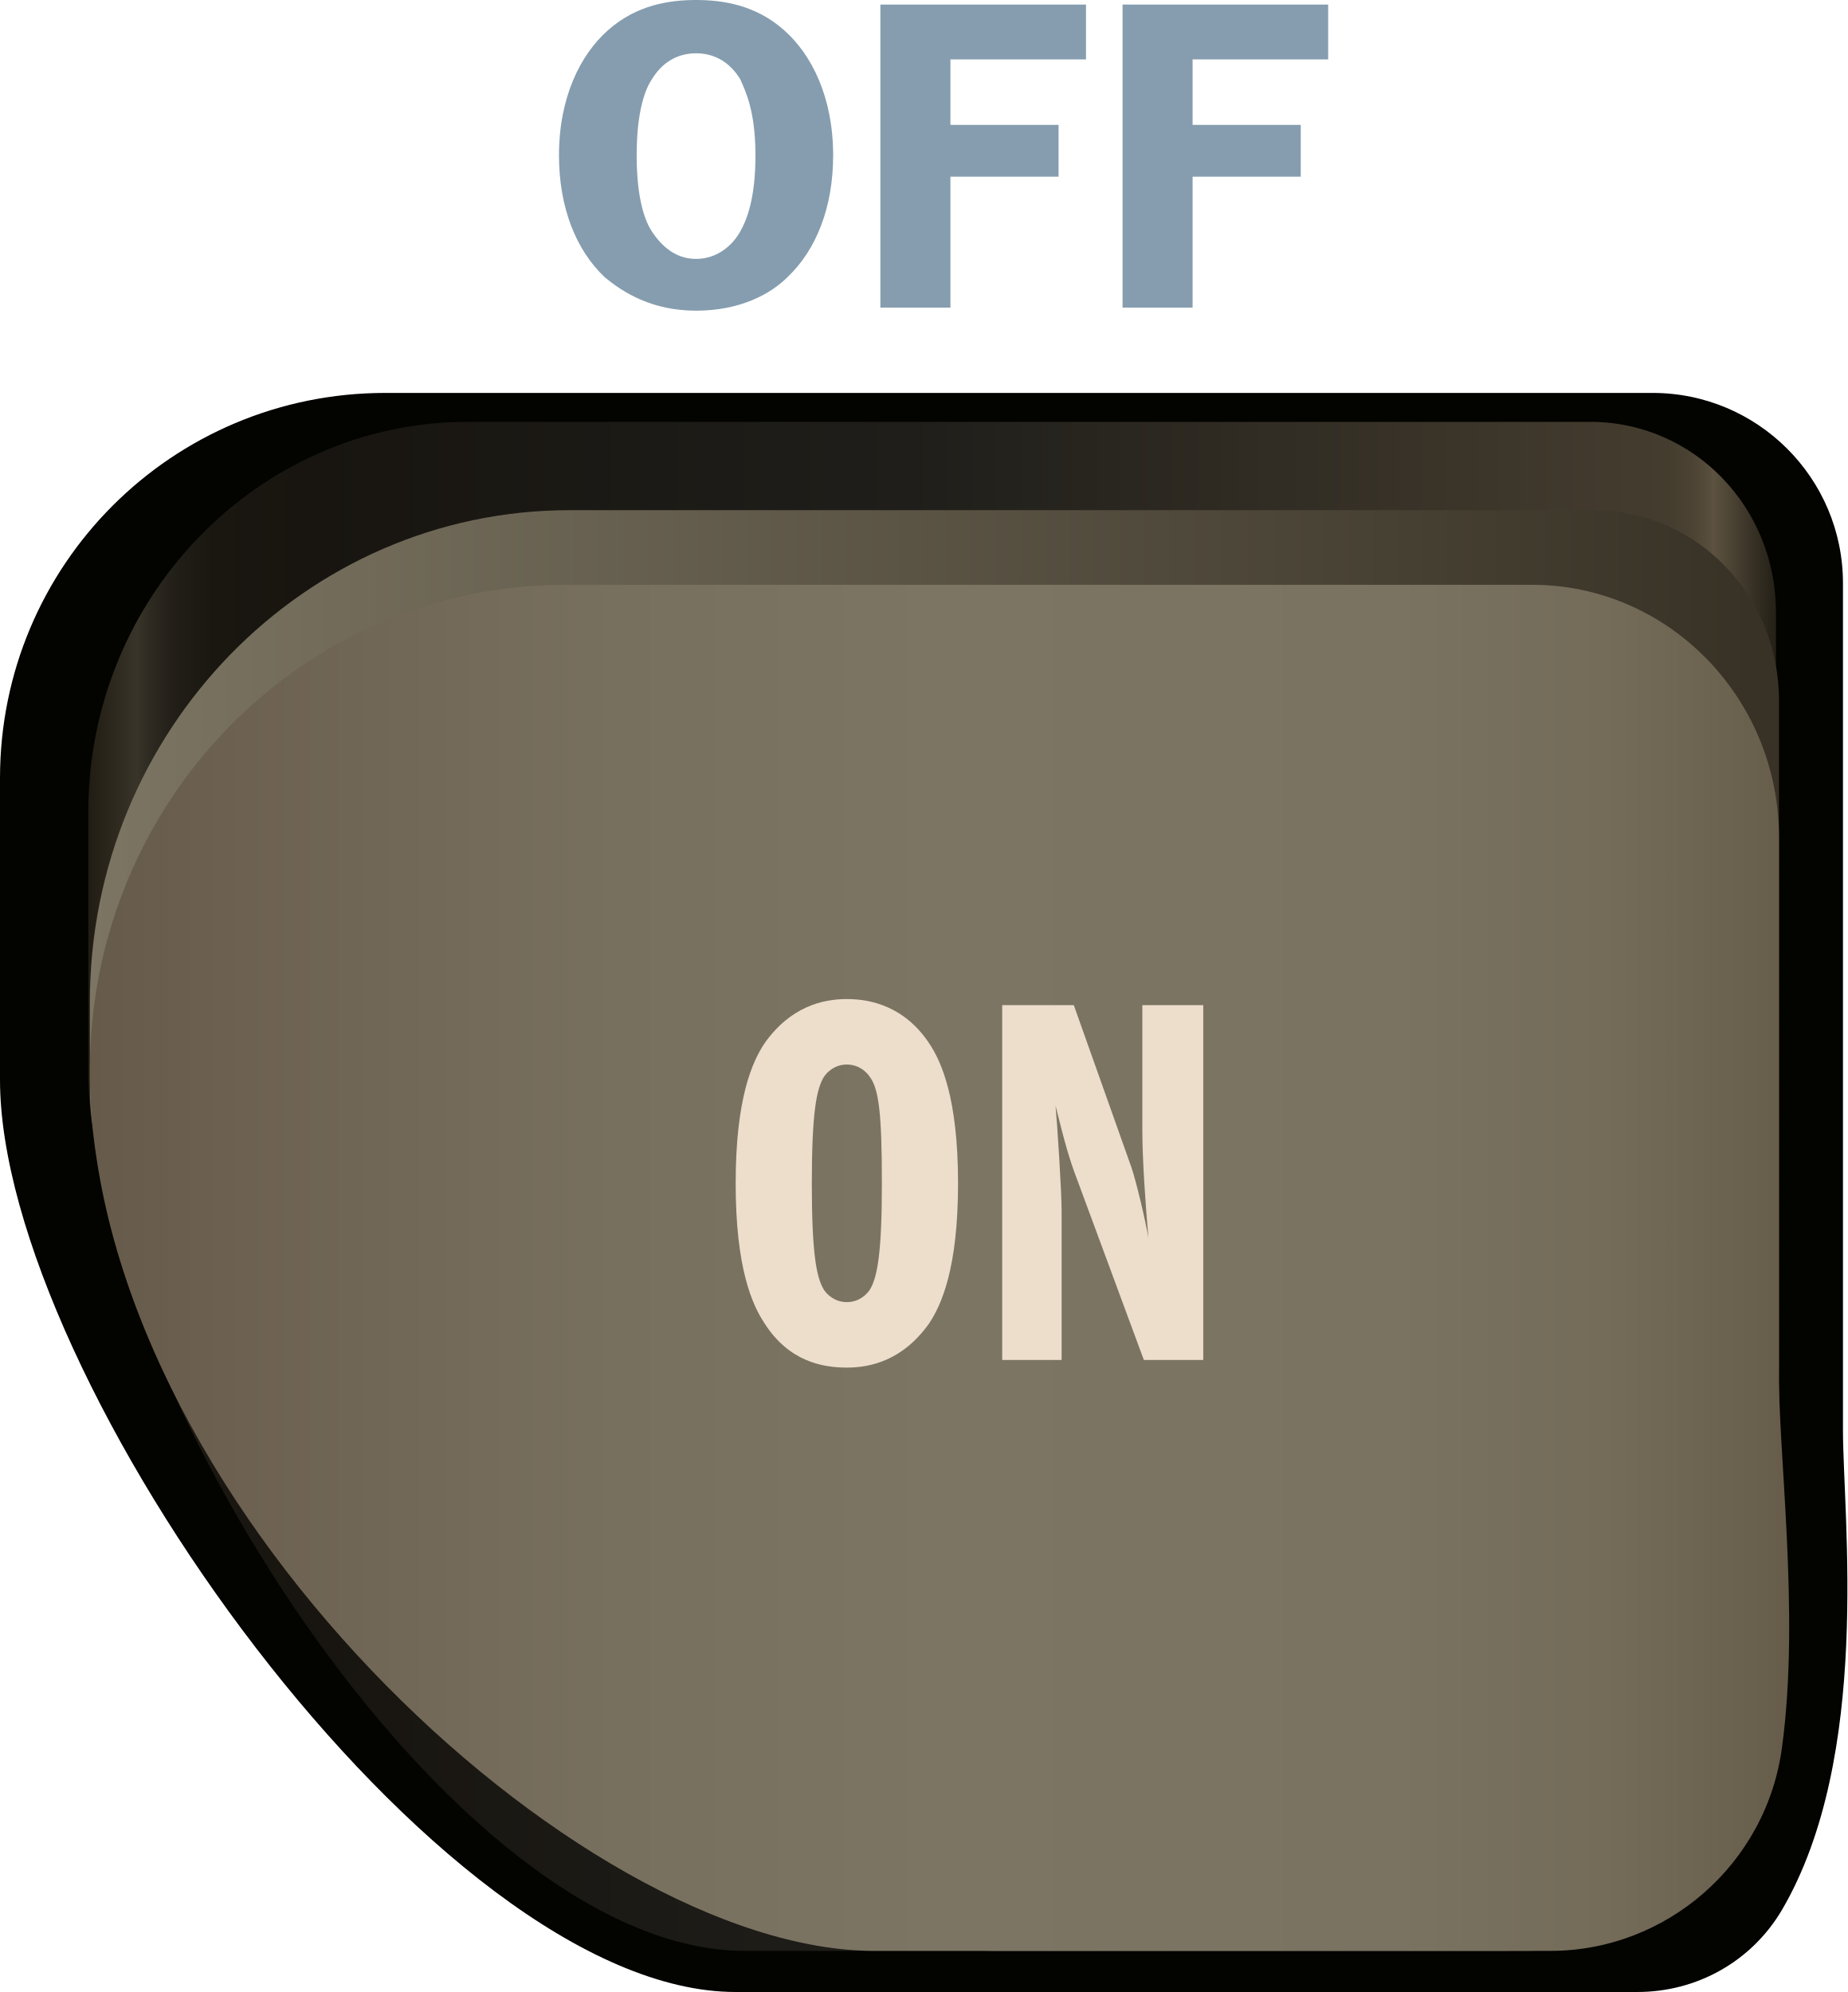
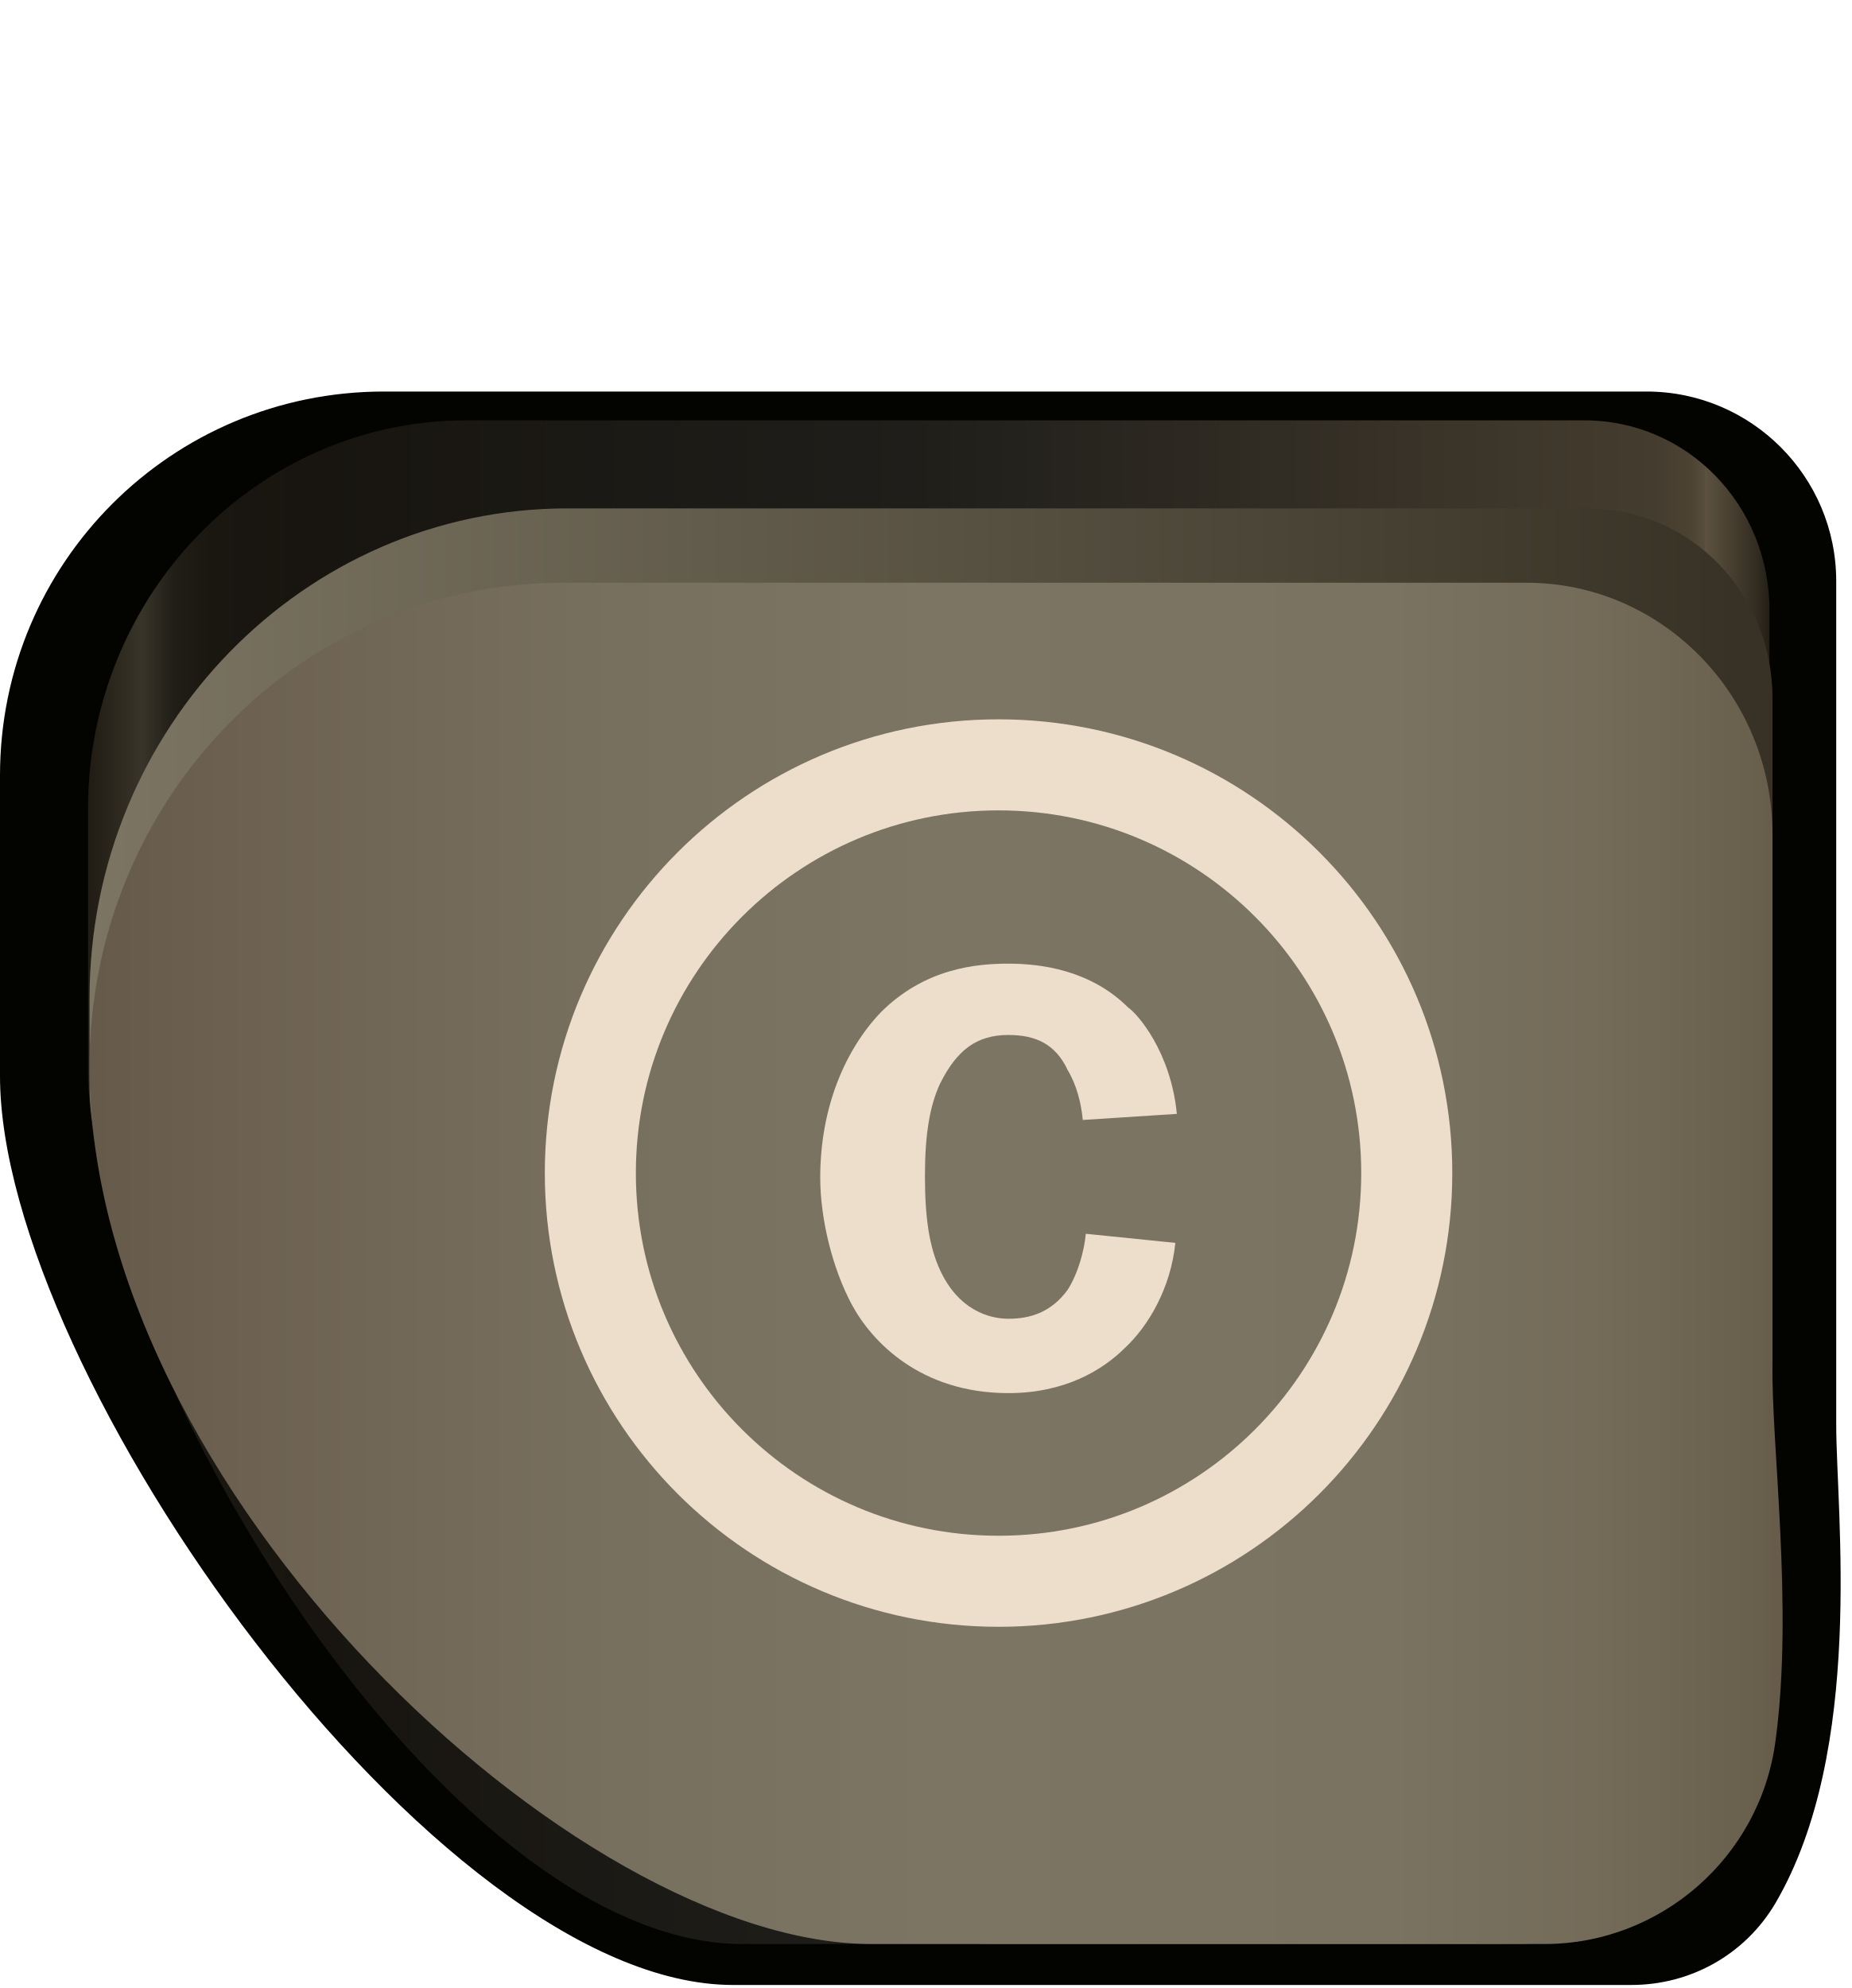
- <svg xmlns="http://www.w3.org/2000/svg" version="1.1" id="Layer_8" x="0px" y="0px" viewBox="0 0 121.3 130.8" style="enable-background:new 0 0 121.3 130.8;" xml:space="preserve">
-   <style type="text/css">
- 	.st0{fill:#030400;}
- 	.st1{fill:url(#SVGID_1_);}
- 	.st2{fill:url(#SVGID_2_);}
- 	.st3{fill:url(#SVGID_3_);}
- 	.st4{fill:#859DAF;}
- 	.st5{fill:#EDDECB;}
- </style>
+ <svg xmlns="http://www.w3.org/2000/svg" width="100%" height="100%" viewBox="0 0 122 131" version="1.1" xml:space="preserve" style="fill-rule:evenodd;clip-rule:evenodd;stroke-linecap:round;stroke-linejoin:round;stroke-miterlimit:1.5;">
  <g>
    <g>
-       <path class="st0" d="M117,125.4c-2,3.4-5.6,5.4-9.5,5.4H48.3C28.7,130.8,0,90.5,0,70.9V51.1c0-14,11.3-25.3,25.3-25.3h83.2    c6.9,0,12.5,5.6,12.5,12.5v55.6C121,99.6,122.9,115.3,117,125.4z" />
-       <linearGradient id="SVGID_1_" gradientUnits="userSpaceOnUse" x1="-878.887" y1="-342.02" x2="-767.83" y2="-342.02" gradientTransform="matrix(1 0 0 1 884.7571 420)">
-         <stop offset="0" style="stop-color:#211D14" />
-         <stop offset="2.810000e-02" style="stop-color:#383429" />
-         <stop offset="3.700000e-02" style="stop-color:#2C2920" />
-         <stop offset="5.190000e-02" style="stop-color:#211D17" />
-         <stop offset="7.290000e-02" style="stop-color:#1A1711" />
-         <stop offset="0.131" style="stop-color:#181510" />
-         <stop offset="0.485" style="stop-color:#1F1E1A" />
-         <stop offset="0.898" style="stop-color:#423A2D" />
-         <stop offset="0.933" style="stop-color:#443C2E" />
-         <stop offset="0.947" style="stop-color:#4B4233" />
-         <stop offset="0.957" style="stop-color:#574D3C" />
-         <stop offset="0.96" style="stop-color:#5D5240" />
-         <stop offset="0.986" style="stop-color:#332D22" />
-         <stop offset="1" style="stop-color:#211D14" />
-       </linearGradient>
-       <path class="st1" d="M116.7,110.7c-0.7,9.8-8.7,17.4-18.3,17.4H48.9c-19.4,0-43.1-37.9-43.1-57.8v-17c0-14.1,11.2-25.6,24.9-25.6    h73.7c6.8,0,12.2,5.6,12.2,12.5v53.6C116.7,97.2,117.2,104,116.7,110.7z" />
-       <linearGradient id="SVGID_2_" gradientUnits="userSpaceOnUse" x1="-878.887" y1="-339.165" x2="-768.017" y2="-339.165" gradientTransform="matrix(1 0 0 1 884.7571 420)">
-         <stop offset="0" style="stop-color:#7C7563" />
-         <stop offset="0.985" style="stop-color:#383226" />
-       </linearGradient>
-       <path class="st2" d="M115.4,114.9c-1.3,7.7-7.8,13.2-15.4,13.2H65.4c-18.8,0-59.5-37.3-59.5-56.5v-5.8C5.9,48,20,33.5,37.4,33.5    h67.2c6.8,0,12.2,5.6,12.2,12.5v47.8C116.7,97.8,116.7,107,115.4,114.9z" />
-       <linearGradient id="SVGID_3_" gradientUnits="userSpaceOnUse" x1="-878.897" y1="-336.74" x2="-767.274" y2="-336.74" gradientTransform="matrix(1 0 0 1 884.7571 420)">
-         <stop offset="0" style="stop-color:#665A4A" />
-         <stop offset="9.099999e-02" style="stop-color:#6D6251" />
-         <stop offset="0.311" style="stop-color:#78705F" />
-         <stop offset="0.5" style="stop-color:#7C7563" />
-         <stop offset="0.769" style="stop-color:#7A7361" />
-         <stop offset="0.892" style="stop-color:#746B59" />
-         <stop offset="0.985" style="stop-color:#695F4D" />
-         <stop offset="1" style="stop-color:#675C4A" />
-       </linearGradient>
-       <path class="st3" d="M117,114.7c-1,7.7-7.6,13.4-15.2,13.4H57.4C38,128.1,5.9,98.2,5.9,70.3l0,0c0-17.6,13.9-31.9,31.2-31.9h63.5    c8.9,0,16.2,7.4,16.2,16.6v34.8C116.7,95.1,118.2,105.9,117,114.7z" />
+       <path d="M117,125.4C115,128.8 111.4,130.8 107.5,130.8L48.3,130.8C28.7,130.8 0,90.5 0,70.9L0,51.1C0,37.1 11.3,25.8 25.3,25.8L108.5,25.8C115.4,25.8 121,31.4 121,38.3L121,93.9C121,99.6 122.9,115.3 117,125.4Z" style="fill:rgb(3,4,0);fill-rule:nonzero;" />
+       <path d="M116.7,110.7C116,120.5 108,128.1 98.4,128.1L48.9,128.1C29.5,128.1 5.8,90.2 5.8,70.3L5.8,53.3C5.8,39.2 17,27.7 30.7,27.7L104.4,27.7C111.2,27.7 116.6,33.3 116.6,40.2L116.6,93.8C116.7,97.2 117.2,104 116.7,110.7Z" style="fill:url(#_Linear1);fill-rule:nonzero;" />
+       <path d="M115.4,114.9C114.1,122.6 107.6,128.1 100,128.1L65.4,128.1C46.6,128.1 5.9,90.8 5.9,71.6L5.9,65.8C5.9,48 20,33.5 37.4,33.5L104.6,33.5C111.4,33.5 116.8,39.1 116.8,46L116.8,93.8C116.7,97.8 116.7,107 115.4,114.9Z" style="fill:url(#_Linear2);fill-rule:nonzero;" />
+       <path d="M117,114.7C116,122.4 109.4,128.1 101.8,128.1L57.4,128.1C38,128.1 5.9,98.2 5.9,70.3C5.9,52.7 19.8,38.4 37.1,38.4L100.6,38.4C109.5,38.4 116.8,45.8 116.8,55L116.8,89.8C116.7,95.1 118.2,105.9 117,114.7Z" style="fill:url(#_Linear3);fill-rule:nonzero;" />
    </g>
-     <g>
-       <path class="st4" d="M51.5,2c1.8,1.6,3.2,4.4,3.2,8.2c0,3.4-1.1,6.2-3,8c-1.1,1.1-3.1,2.2-6,2.2c-2.9,0-4.8-1.2-6-2.2    c-1.9-1.8-3-4.6-3-8c0-3.8,1.4-6.6,3.2-8.2c1.9-1.7,4.1-2,5.8-2C47.4,0,49.6,0.3,51.5,2z M42.8,5.2c-0.4,0.6-1,2-1,5s0.6,4.4,1,5    c0.6,0.9,1.5,1.8,2.9,1.8s2.4-0.9,2.9-1.8c0.4-0.7,1-2.1,1-5c0-3-0.7-4.3-1-5c-0.8-1.3-1.9-1.7-2.9-1.7S43.6,3.9,42.8,5.2z" />
-       <path class="st4" d="M71.3,3.9h-8.9v4.3h7.1v3.4h-7.1v8.6h-4.6V0.3h13.5V3.9z" />
-       <path class="st4" d="M87.2,3.9h-8.9v4.3h7.1v3.4h-7.1v8.6h-4.6V0.3h13.5V3.9z" />
+     <g transform="matrix(1,0,0,1,-47.15,56)">
+       <path d="M118.5,17.8C118.4,16.7 118.1,15.5 117.5,14.5C116.7,12.8 115.4,12.2 113.6,12.2C111.5,12.2 110.2,13.2 109.1,15.4C108.4,16.9 108.1,18.8 108.1,21.5C108.1,24.3 108.4,26.2 109.1,27.7C110.3,30.3 112.3,30.9 113.6,30.9C115,30.9 116.4,30.5 117.5,29C118.2,27.9 118.6,26.4 118.7,25.3L124.6,25.9C124.3,28.9 122.8,31.4 121.3,32.8C119.8,34.3 117.3,35.8 113.6,35.8C107.8,35.8 104.6,32.4 103.3,30C102,27.6 101.2,24.3 101.2,21.6C101.2,16.9 102.9,13.1 105.2,10.7C108.1,7.8 111.5,7.5 113.6,7.5C115.7,7.5 119,7.9 121.5,10.4C122.1,10.8 124.3,13.3 124.7,17.4L118.5,17.8Z" style="fill:rgb(237,222,203);fill-rule:nonzero;" />
    </g>
-     <path class="st5" d="M61,68.5c0.8,1.2,1.9,3.6,1.9,9.2s-1.1,8-1.9,9.2c-1.7,2.4-3.8,2.9-5.4,2.9s-3.8-0.4-5.4-2.9   c-0.8-1.2-1.9-3.6-1.9-9.2s1.1-8,1.9-9.2c1.7-2.4,3.8-2.9,5.4-2.9S59.4,66.1,61,68.5z M54.1,84.7c0.2,0.3,0.7,0.8,1.5,0.8   s1.3-0.5,1.5-0.8c0.5-0.8,0.8-2.4,0.8-7s-0.2-6.2-0.8-7c-0.2-0.3-0.7-0.8-1.5-0.8s-1.3,0.5-1.5,0.8c-0.5,0.8-0.8,2.4-0.8,7   S53.6,83.9,54.1,84.7z" />
-     <path class="st5" d="M65.8,66h4.7l3.8,10.7c0.3,0.9,0.9,3.4,1.1,4.6c-0.2-2.3-0.4-5.2-0.4-7.1V66H79v23.3h-3.9l-4.4-11.9   c-0.5-1.3-0.8-2.4-1.4-4.8c0.1,1,0.4,5.6,0.4,6.9v9.8h-3.9V66z" />
+     <g transform="matrix(1,0,0,1,-1.10954,-2.01639)">
+       <circle cx="66.91" cy="79.316" r="26.899" style="fill:none;stroke:rgb(237,222,203);stroke-width:6px;" />
+     </g>
  </g>
+   <defs>
+     <linearGradient id="_Linear1" x1="0" y1="0" x2="1" y2="0" gradientUnits="userSpaceOnUse" gradientTransform="matrix(111.058,0,0,111.058,5.87,77.98)">
+       <stop offset="0" style="stop-color:rgb(33,29,20);stop-opacity:1" />
+       <stop offset="0.03" style="stop-color:rgb(56,52,41);stop-opacity:1" />
+       <stop offset="0.04" style="stop-color:rgb(44,41,32);stop-opacity:1" />
+       <stop offset="0.05" style="stop-color:rgb(33,29,23);stop-opacity:1" />
+       <stop offset="0.07" style="stop-color:rgb(26,23,17);stop-opacity:1" />
+       <stop offset="0.13" style="stop-color:rgb(24,21,16);stop-opacity:1" />
+       <stop offset="0.49" style="stop-color:rgb(31,30,26);stop-opacity:1" />
+       <stop offset="0.9" style="stop-color:rgb(66,58,45);stop-opacity:1" />
+       <stop offset="0.93" style="stop-color:rgb(68,60,46);stop-opacity:1" />
+       <stop offset="0.95" style="stop-color:rgb(75,66,51);stop-opacity:1" />
+       <stop offset="0.96" style="stop-color:rgb(87,77,60);stop-opacity:1" />
+       <stop offset="0.96" style="stop-color:rgb(93,82,64);stop-opacity:1" />
+       <stop offset="0.99" style="stop-color:rgb(51,45,34);stop-opacity:1" />
+       <stop offset="1" style="stop-color:rgb(33,29,20);stop-opacity:1" />
+     </linearGradient>
+     <linearGradient id="_Linear2" x1="0" y1="0" x2="1" y2="0" gradientUnits="userSpaceOnUse" gradientTransform="matrix(110.87,0,0,110.87,5.87,80.835)">
+       <stop offset="0" style="stop-color:rgb(124,117,99);stop-opacity:1" />
+       <stop offset="0.98" style="stop-color:rgb(56,50,38);stop-opacity:1" />
+       <stop offset="1" style="stop-color:rgb(56,50,38);stop-opacity:1" />
+     </linearGradient>
+     <linearGradient id="_Linear3" x1="0" y1="0" x2="1" y2="0" gradientUnits="userSpaceOnUse" gradientTransform="matrix(111.623,0,0,111.623,5.86,83.2601)">
+       <stop offset="0" style="stop-color:rgb(102,90,74);stop-opacity:1" />
+       <stop offset="0.09" style="stop-color:rgb(109,98,81);stop-opacity:1" />
+       <stop offset="0.31" style="stop-color:rgb(120,112,95);stop-opacity:1" />
+       <stop offset="0.5" style="stop-color:rgb(124,117,99);stop-opacity:1" />
+       <stop offset="0.77" style="stop-color:rgb(122,115,97);stop-opacity:1" />
+       <stop offset="0.89" style="stop-color:rgb(116,107,89);stop-opacity:1" />
+       <stop offset="0.99" style="stop-color:rgb(105,95,77);stop-opacity:1" />
+       <stop offset="1" style="stop-color:rgb(103,92,74);stop-opacity:1" />
+     </linearGradient>
+   </defs>
</svg>
